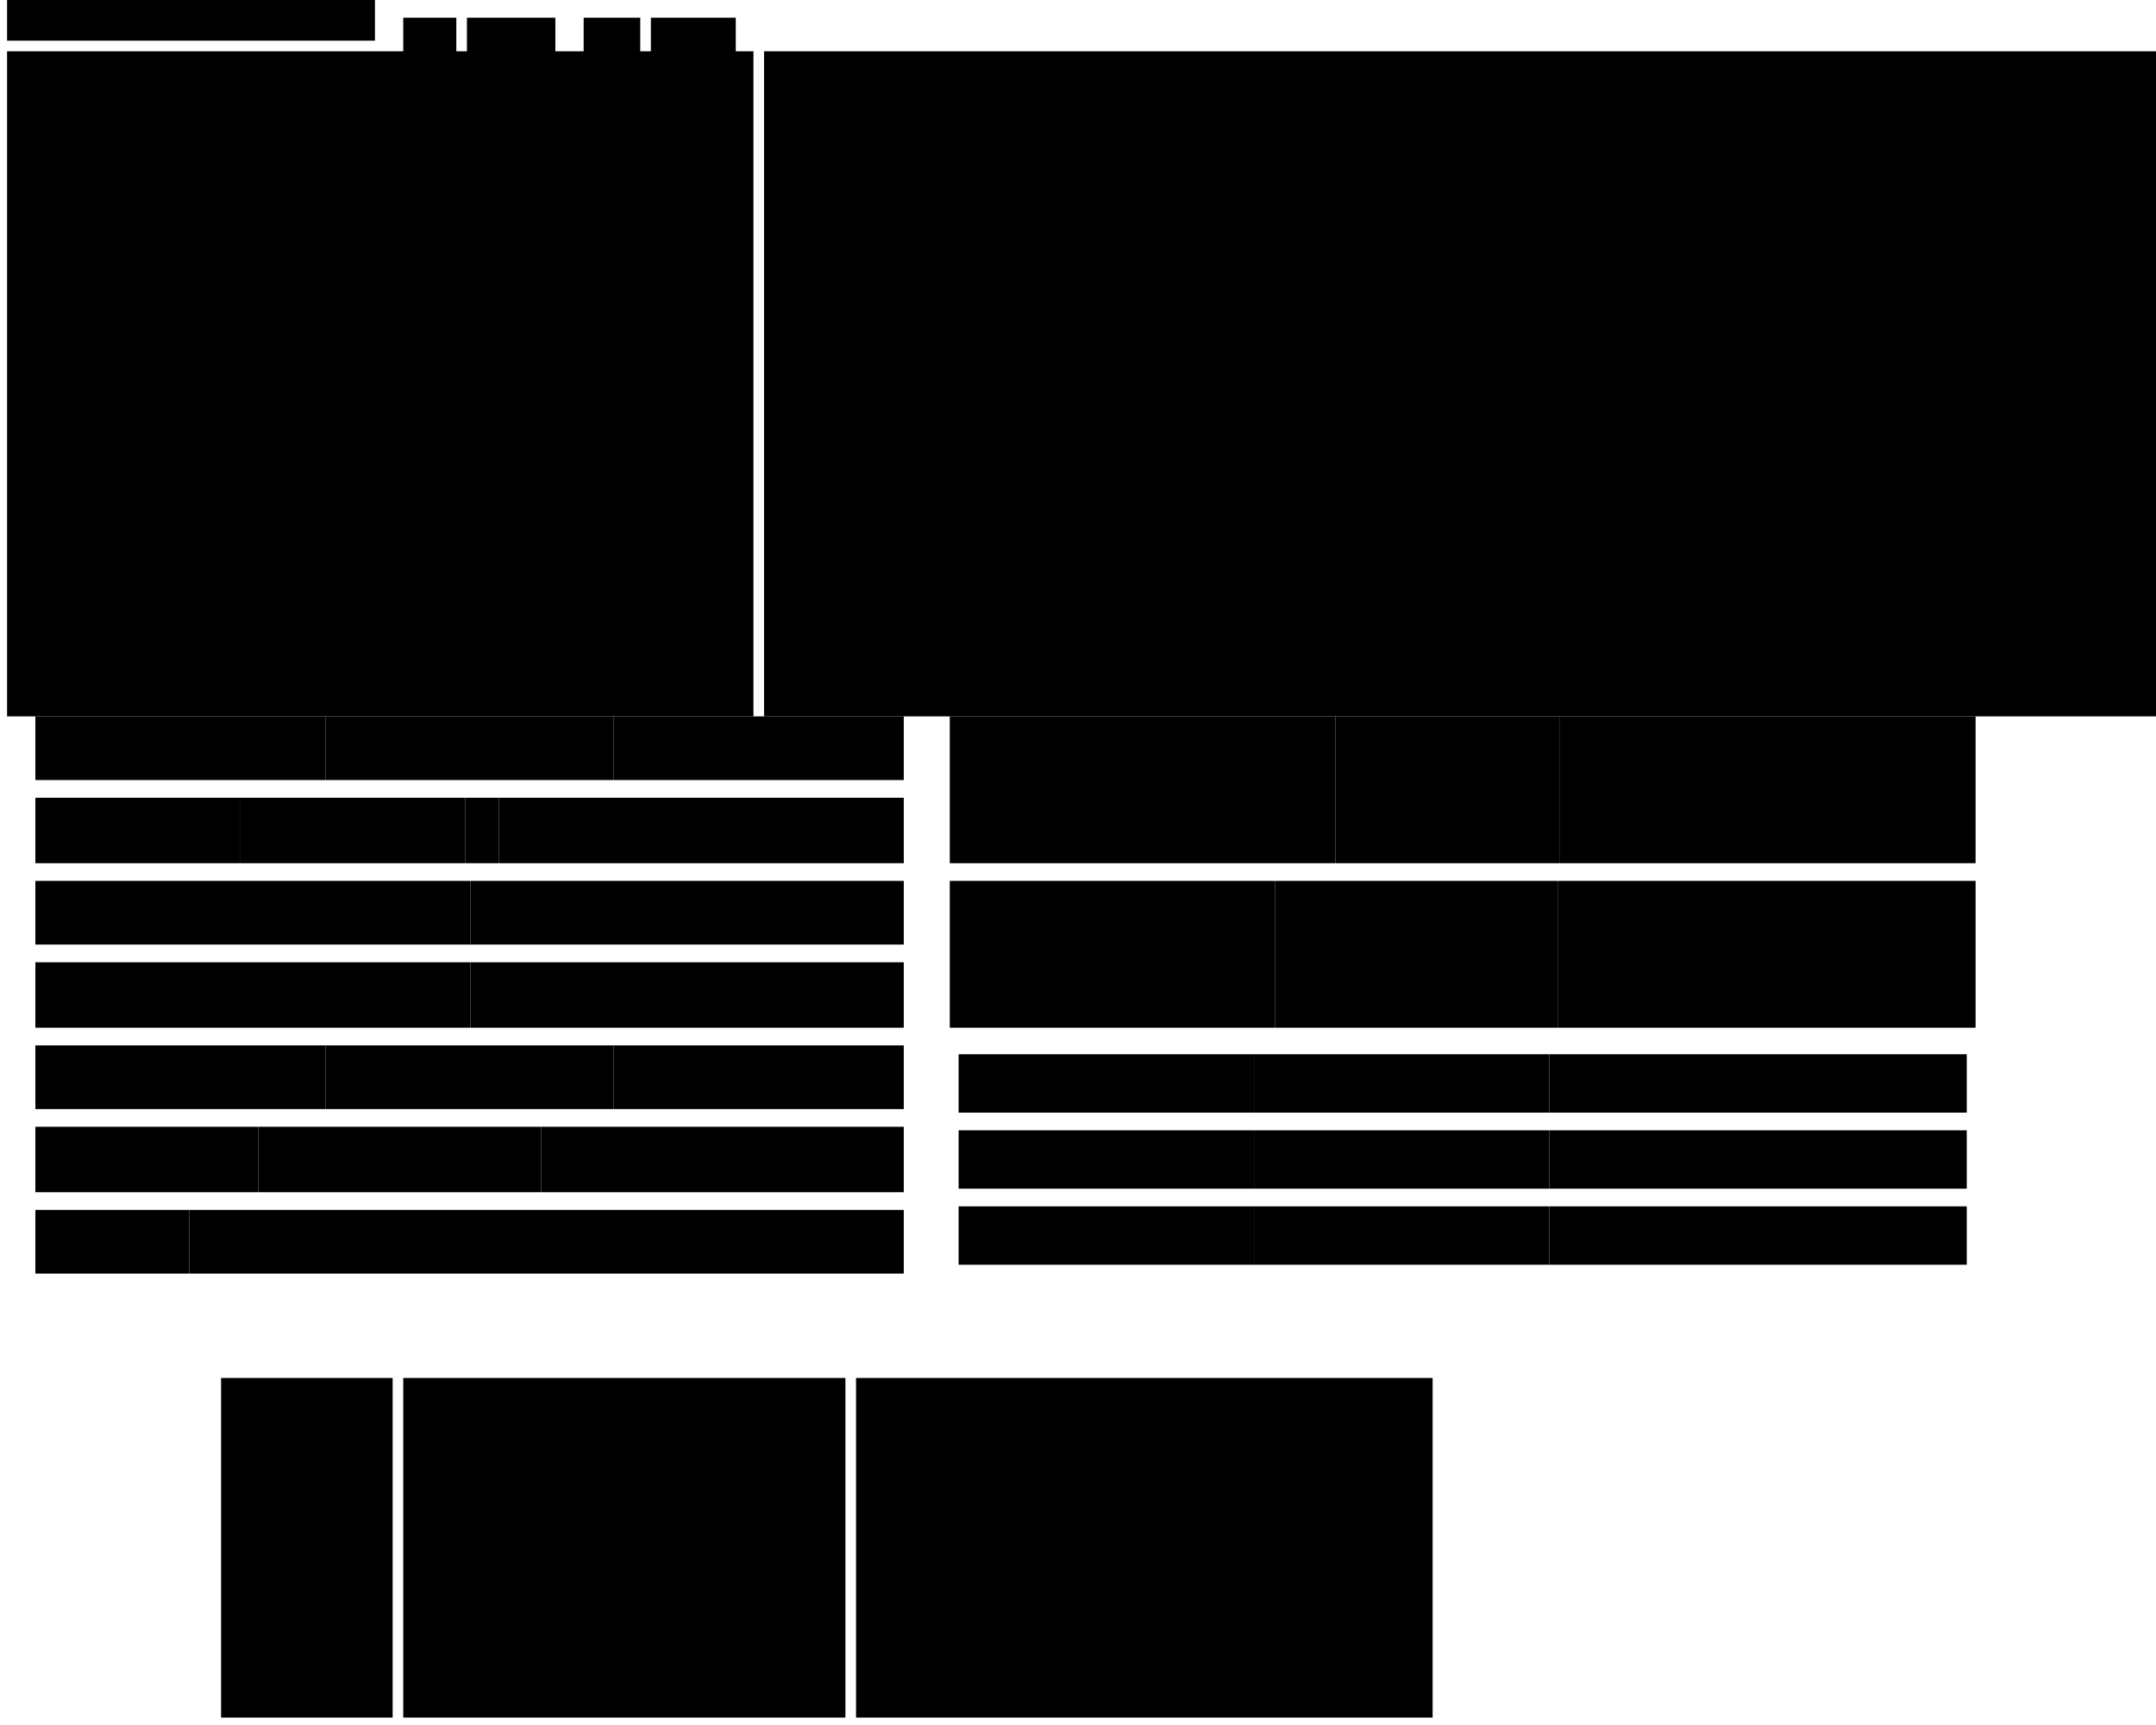
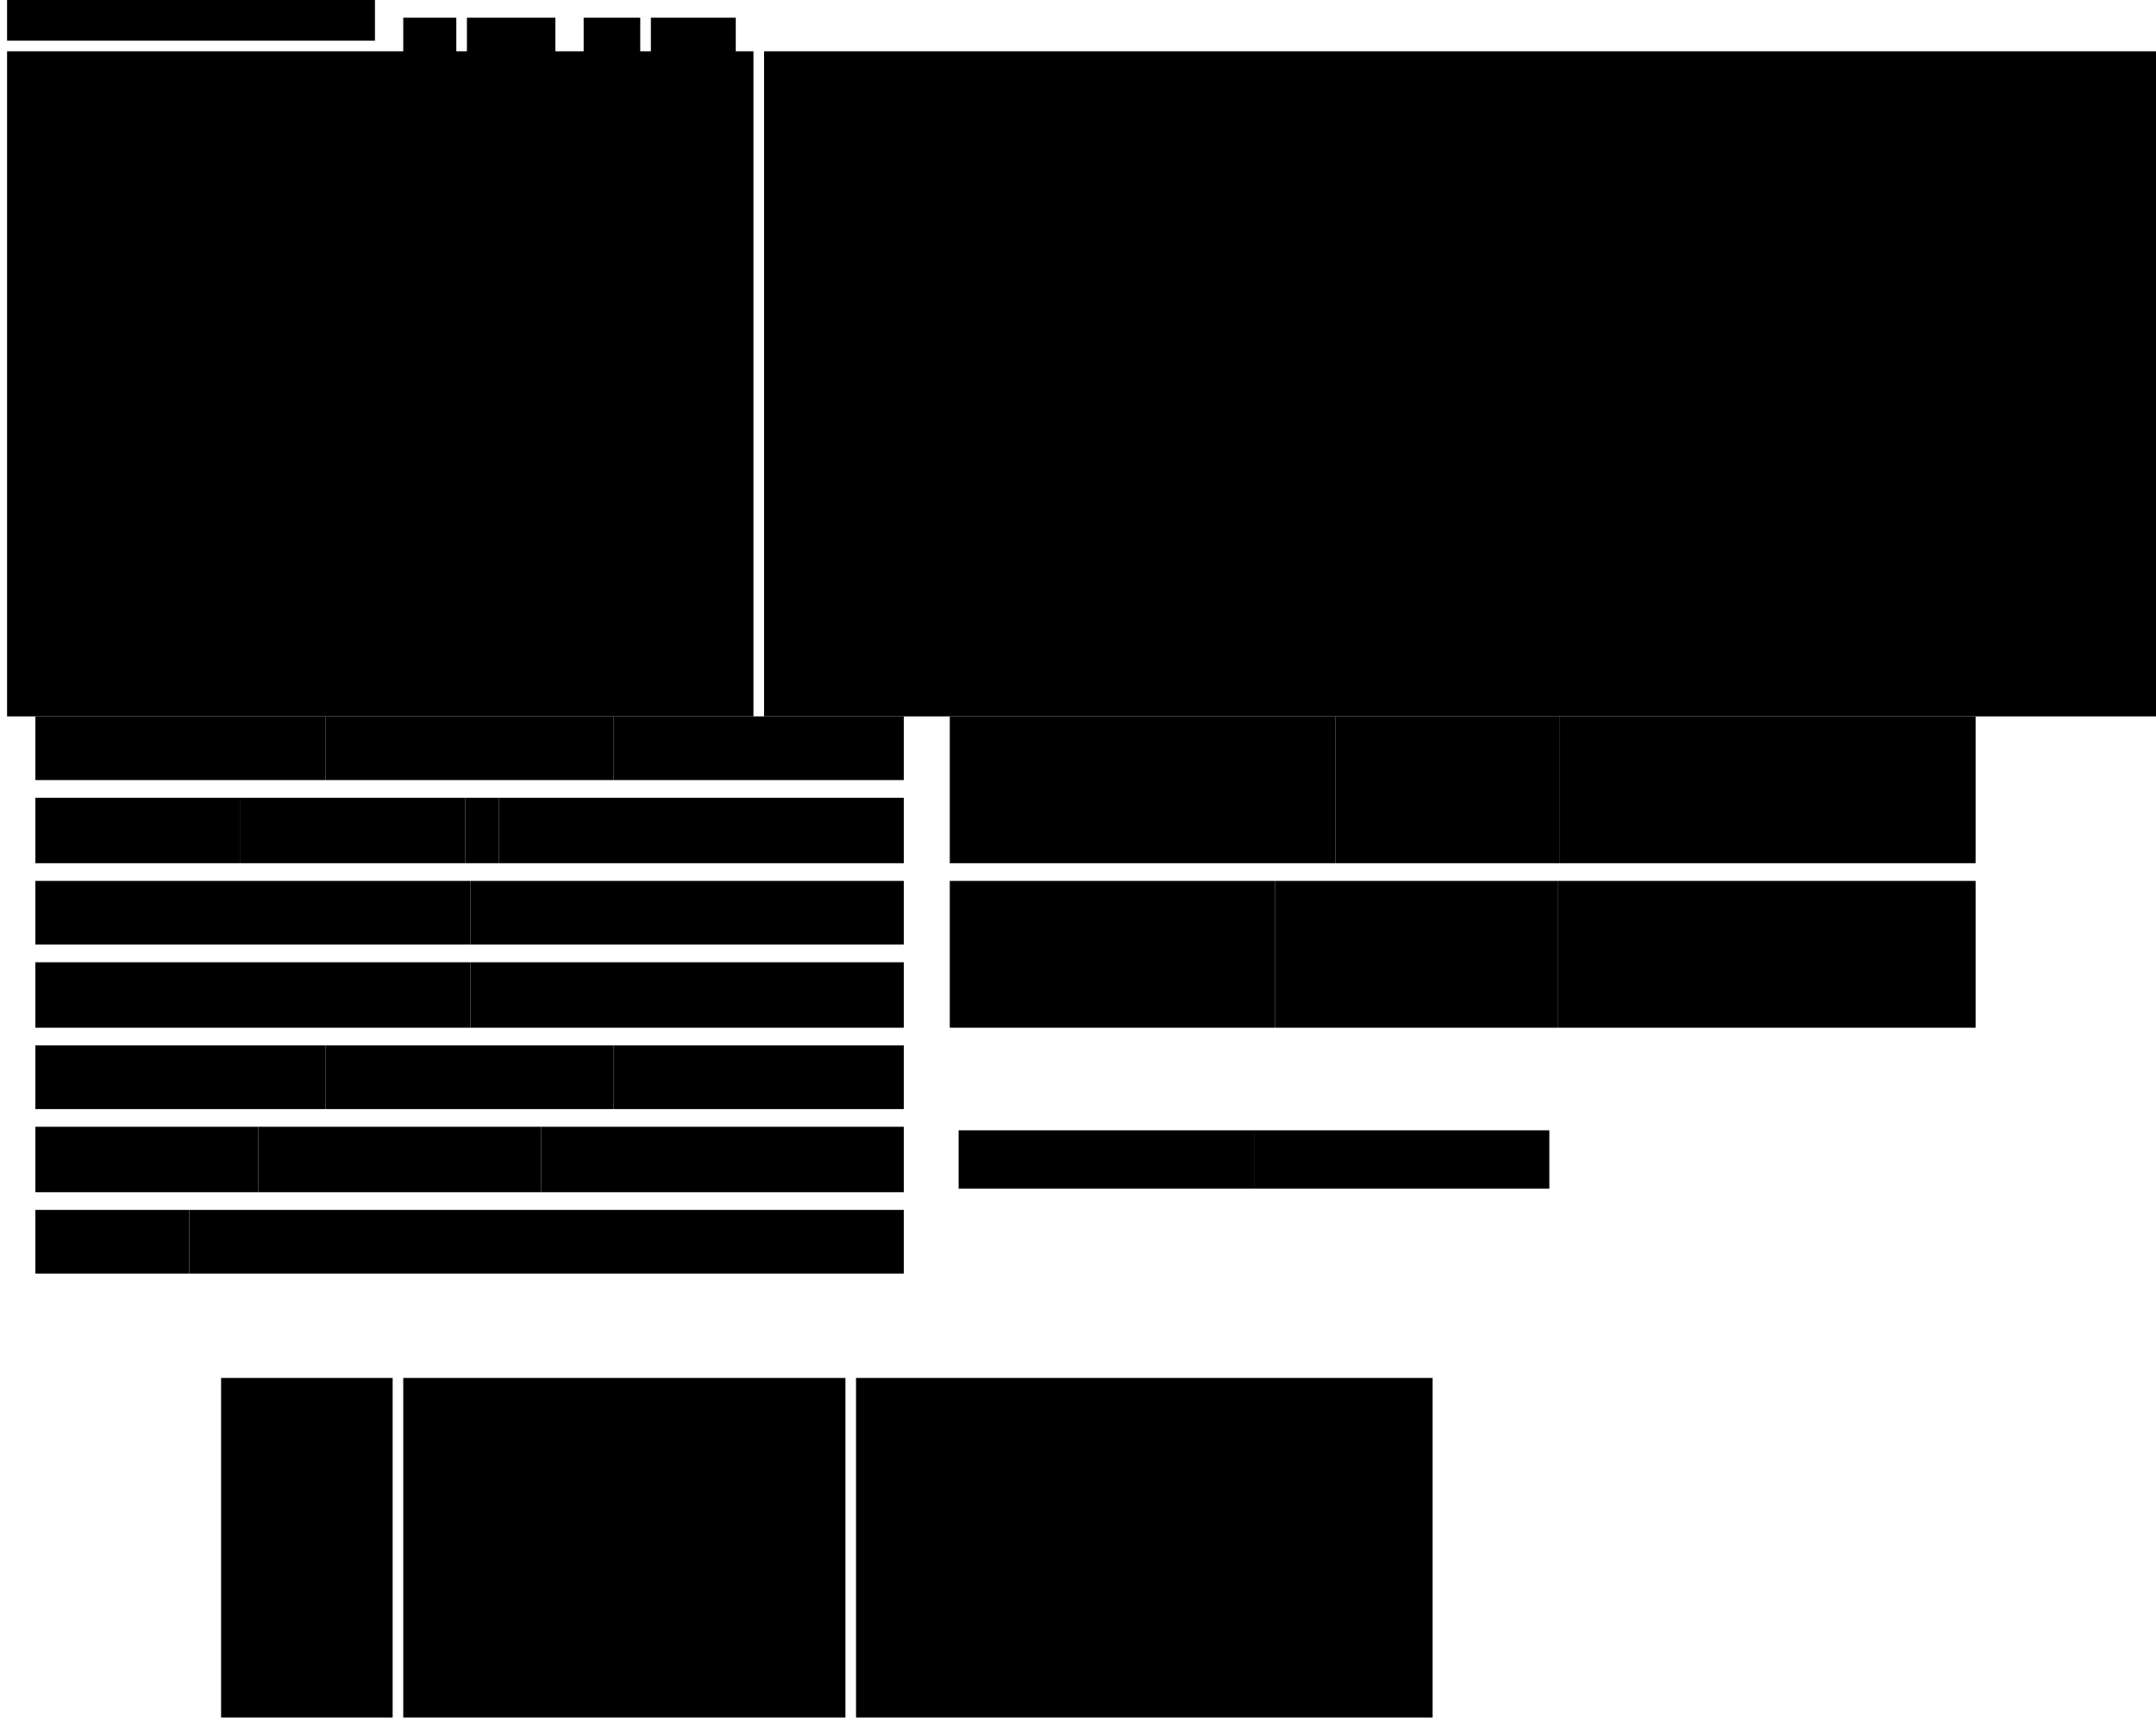
<svg xmlns="http://www.w3.org/2000/svg" xmlns:ns1="http://karabo.eu/scene" height="975" width="1219">
  <g ns1:class="BoxLayout" ns1:direction="0" ns1:height="202" ns1:width="695" ns1:x="120" ns1:y="774">
    <rect height="192" width="97" x="125" y="779" ns1:class="Label" ns1:font="Cantarell,11,-1,5,50,0,0,0,0,0" ns1:foreground="#313739" ns1:frameWidth="0" ns1:text="Table Property" />
    <rect height="192" width="250" x="228" y="779" ns1:class="DisplayComponent" ns1:keys="p1.testTable" ns1:widget="EditableTableElement" />
    <rect height="192" width="326" x="484" y="779" ns1:class="EditableApplyLaterComponent" ns1:keys="p1.testTable" ns1:widget="EditableTableElement" />
  </g>
  <g ns1:class="BoxLayout" ns1:direction="0" ns1:height="345" ns1:width="1127" ns1:x="5" ns1:y="390">
    <g ns1:class="BoxLayout" ns1:direction="2" ns1:height="335" ns1:width="511" ns1:x="10" ns1:y="395">
      <g ns1:class="BoxLayout" ns1:direction="0" ns1:height="46" ns1:width="501" ns1:x="15" ns1:y="400">
        <rect height="36" width="164" x="20" y="405" ns1:class="Label" ns1:font="Cantarell,11,-1,5,50,0,0,0,0,0" ns1:foreground="#313739" ns1:frameWidth="0" ns1:text="True frequency" />
        <rect height="36" width="163" x="184" y="405" ns1:class="DisplayComponent" ns1:keys="p1.trueFrequency" ns1:widget="DoubleLineEdit" />
        <rect height="36" width="164" x="347" y="405" ns1:class="Label" ns1:font="Cantarell,11,-1,5,50,0,0,0,0,0" ns1:foreground="#313739" ns1:frameWidth="0" ns1:text="Hz" />
      </g>
      <g ns1:class="BoxLayout" ns1:direction="0" ns1:height="47" ns1:width="501" ns1:x="15" ns1:y="446">
        <rect height="37" width="116" x="20" y="451" ns1:class="Label" ns1:font="Cantarell,11,-1,5,50,0,0,0,0,0" ns1:foreground="#313739" ns1:frameWidth="0" ns1:text="Update frequency" />
        <rect height="37" width="127" x="136" y="451" ns1:class="DisplayComponent" ns1:keys="p1.updateFrequency" ns1:widget="DoubleLineEdit" />
        <rect height="37" width="19" x="263" y="451" ns1:class="Label" ns1:font="Cantarell,11,-1,5,50,0,0,0,0,0" ns1:foreground="#313739" ns1:frameWidth="0" ns1:text="Hz" />
        <rect height="37" width="229" x="282" y="451" ns1:class="EditableApplyLaterComponent" ns1:keys="p1.updateFrequency" ns1:widget="DoubleLineEdit" />
      </g>
      <g ns1:class="BoxLayout" ns1:direction="0" ns1:height="46" ns1:width="501" ns1:x="15" ns1:y="493">
        <rect height="36" width="246" x="20" y="498" ns1:class="Label" ns1:font="Cantarell,11,-1,5,50,0,0,0,0,0" ns1:foreground="#313739" ns1:frameWidth="0" ns1:text="Bool property" />
        <rect height="36" width="245" x="266" y="498" ns1:class="DisplayComponent" ns1:keys="p1.boolProperty" ns1:widget="DisplayCheckBox" />
      </g>
      <g ns1:class="BoxLayout" ns1:direction="0" ns1:height="47" ns1:width="501" ns1:x="15" ns1:y="539">
        <rect height="37" width="246" x="20" y="544" ns1:class="Label" ns1:font="Cantarell,11,-1,5,50,0,0,0,0,0" ns1:foreground="#313739" ns1:frameWidth="0" ns1:text="Integer property" />
        <rect height="37" width="245" x="266" y="544" ns1:class="DisplayComponent" ns1:keys="p1.integerProperty" ns1:widget="IntLineEdit" />
      </g>
      <g ns1:class="BoxLayout" ns1:direction="0" ns1:height="46" ns1:width="501" ns1:x="15" ns1:y="586">
        <rect height="36" width="164" x="20" y="591" ns1:class="Label" ns1:font="Cantarell,11,-1,5,50,0,0,0,0,0" ns1:foreground="#313739" ns1:frameWidth="0" ns1:text="Float property" />
        <rect height="36" width="163" x="184" y="591" ns1:class="DisplayComponent" ns1:keys="p1.floatProperty" ns1:widget="DoubleLineEdit" />
        <rect height="36" width="164" x="347" y="591" ns1:class="Label" ns1:font="Cantarell,11,-1,5,50,0,0,0,0,0" ns1:foreground="#313739" ns1:frameWidth="0" ns1:text="degC" />
      </g>
      <g ns1:class="BoxLayout" ns1:direction="0" ns1:height="47" ns1:width="501" ns1:x="15" ns1:y="632">
        <rect height="37" width="126" x="20" y="637" ns1:class="Label" ns1:font="Cantarell,11,-1,5,50,0,0,0,0,0" ns1:foreground="#313739" ns1:frameWidth="0" ns1:text="String property" />
        <rect height="37" width="160" x="146" y="637" ns1:class="DisplayComponent" ns1:keys="p1.stringProperty" ns1:widget="DisplayLineEdit" />
        <rect height="37" width="205" x="306" y="637" ns1:class="EditableApplyLaterComponent" ns1:keys="p1.stringProperty" ns1:widget="EditableLineEdit" />
      </g>
      <g ns1:class="BoxLayout" ns1:direction="0" ns1:height="46" ns1:width="501" ns1:x="15" ns1:y="679">
        <rect height="36" width="87" x="20" y="684" ns1:class="Label" ns1:font="Cantarell,11,-1,5,50,0,0,0,0,0" ns1:foreground="#313739" ns1:frameWidth="0" ns1:text="Target Speed" />
        <rect height="36" width="129" x="107" y="684" ns1:class="DisplayComponent" ns1:keys="p1.targetSpeed" ns1:widget="DoubleLineEdit" />
        <rect height="36" width="39" x="236" y="684" ns1:class="Label" ns1:font="Cantarell,11,-1,5,50,0,0,0,0,0" ns1:foreground="#313739" ns1:frameWidth="0" ns1:text="m/s" />
        <rect height="36" width="236" x="275" y="684" ns1:class="EditableApplyLaterComponent" ns1:keys="p1.targetSpeed" ns1:widget="DoubleLineEdit" />
      </g>
    </g>
    <g ns1:class="BoxLayout" ns1:direction="2" ns1:height="335" ns1:width="600" ns1:x="527" ns1:y="395">
      <g ns1:class="BoxLayout" ns1:direction="0" ns1:height="93" ns1:width="590" ns1:x="532" ns1:y="400">
        <rect height="83" width="218" x="537" y="405" ns1:class="Label" ns1:font="Cantarell,11,-1,5,50,0,0,0,0,0" ns1:foreground="#313739" ns1:frameWidth="0" ns1:text="Vector bool property with default" />
        <rect height="83" width="127" x="755" y="405" ns1:class="DisplayComponent" ns1:keys="p1.vecBoolPropertyDefault" ns1:widget="EditableList" />
        <rect height="83" width="235" x="882" y="405" ns1:class="EditableApplyLaterComponent" ns1:keys="p1.vecBoolPropertyDefault" ns1:widget="EditableList" />
      </g>
      <g ns1:class="BoxLayout" ns1:direction="0" ns1:height="93" ns1:width="590" ns1:x="532" ns1:y="493">
        <rect height="83" width="184" x="537" y="498" ns1:class="Label" ns1:font="Cantarell,11,-1,5,50,0,0,0,0,0" ns1:foreground="#313739" ns1:frameWidth="0" ns1:text="Vector of string with default" />
        <rect height="83" width="160" x="721" y="498" ns1:class="DisplayComponent" ns1:keys="p1.vecStringPropertyDefault" ns1:widget="EditableList" />
        <rect height="83" width="236" x="881" y="498" ns1:class="EditableApplyLaterComponent" ns1:keys="p1.vecStringPropertyDefault" ns1:widget="EditableList" />
      </g>
      <g ns1:class="BoxLayout" ns1:direction="2" ns1:height="139" ns1:width="590" ns1:x="532" ns1:y="586">
-         <g ns1:class="BoxLayout" ns1:direction="0" ns1:height="43" ns1:width="580" ns1:x="537" ns1:y="591">
-           <rect height="33" width="167" x="542" y="596" ns1:class="Label" ns1:font="Cantarell,11,-1,5,50,0,0,0,0,0" ns1:foreground="#313739" ns1:frameWidth="0" ns1:text="Directory" />
-           <rect height="33" width="167" x="709" y="596" ns1:class="DisplayComponent" ns1:keys="p1.directory" ns1:widget="DisplayLineEdit" />
-           <rect height="33" width="236" x="876" y="596" ns1:class="EditableApplyLaterComponent" ns1:keys="p1.directory" ns1:widget="EditableDirectory" />
-         </g>
        <g ns1:class="BoxLayout" ns1:direction="0" ns1:height="43" ns1:width="580" ns1:x="537" ns1:y="634">
          <rect height="33" width="167" x="542" y="639" ns1:class="Label" ns1:font="Cantarell,11,-1,5,50,0,0,0,0,0" ns1:foreground="#313739" ns1:frameWidth="0" ns1:text="Filename in" />
          <rect height="33" width="167" x="709" y="639" ns1:class="DisplayComponent" ns1:keys="p1.filenameIn" ns1:widget="DisplayLineEdit" />
-           <rect height="33" width="236" x="876" y="639" ns1:class="EditableApplyLaterComponent" ns1:keys="p1.filenameIn" ns1:widget="EditableFileIn" />
-         </g>
-         <g ns1:class="BoxLayout" ns1:direction="0" ns1:height="43" ns1:width="580" ns1:x="537" ns1:y="677">
-           <rect height="33" width="167" x="542" y="682" ns1:class="Label" ns1:font="Cantarell,11,-1,5,50,0,0,0,0,0" ns1:foreground="#313739" ns1:frameWidth="0" ns1:text="Filename out" />
-           <rect height="33" width="167" x="709" y="682" ns1:class="DisplayComponent" ns1:keys="p1.filenameOut" ns1:widget="DisplayLineEdit" />
-           <rect height="33" width="236" x="876" y="682" ns1:class="EditableApplyLaterComponent" ns1:keys="p1.filenameOut" ns1:widget="EditableFileOut" />
        </g>
      </g>
    </g>
  </g>
  <g ns1:class="GridLayout" ns1:height="405" ns1:width="1216" ns1:x="4" ns1:y="0">
    <rect height="376" width="422" x="4" y="29" ns1:class="DisplayComponent" ns1:col="1" ns1:colspan="2" ns1:keys="c1.currentSpeed" ns1:row="2" ns1:rowspan="1" ns1:widget="DisplayTrendGraph">
      <ns1:box device="c1" path="currentSpeed">
                gANjZ3VpcXd0LmN1cnZlCkN1cnZlSXRlbQpxAClScQEoY2d1aXF3dC5zdHlsZXMKQ3VydmVQYXJhbQpxAimBcQN9cQQoWAoAAABfY3VydmV0eXBlcQVYAwAAAFlmeHEGWA8AAABfRGF0YVNldF9fdGl0bGVxB1gFAAAAQ3VydmVxCFgGAAAAX3NoYWRlcQlLAFgHAAAAX2ZpdHRlZHEKiVgOAAAAX0RhdGFTZXRfX2ljb25xC1gJAAAAY3VydmUucG5ncQxYBQAAAF9saW5lcQ1jZ3VpcXd0LnN0eWxlcwpMaW5lU3R5bGVQYXJhbQpxDimBcQ99cRAoWAYAAABfc3R5bGVxEVgJAAAAU29saWRMaW5lcRJoB1gOAAAATGluZVN0eWxlUGFyYW1xE1gRAAAAX0RhdGFTZXRfX2NoYW5nZWRxFIloC1gAAAAAcRVYBgAAAF9jb2xvcnEWWAMAAAByZWRxF1gGAAAAX3dpZHRocRhHP/AAAAAAAABYEQAAAF9EYXRhU2V0X19jb21tZW50cRlOdWJYCQAAAF9iYXNlbGluZXEaRwAAAAAAAAAAWAsAAABfY3VydmVzdHlsZXEbWAUAAABMaW5lc3EcWAYAAABfbGFiZWxxHVgPAAAAYzEuY3VycmVudFNwZWVkcR5YBwAAAF9zeW1ib2xxH2NndWlxd3Quc3R5bGVzClN5bWJvbFBhcmFtCnEgKYFxIX1xIihYCgAAAF9lZGdlY29sb3JxI1gEAAAAZ3JheXEkaAdYCwAAAFN5bWJvbFBhcmFtcSVYBgAAAF9hbHBoYXEmRz/wAAAAAAAAWAoAAABfZmFjZWNvbG9ycSdYBgAAAHllbGxvd3EoWAUAAABfc2l6ZXEpSwloFIloC2gVWAcAAABfbWFya2VycSpYCAAAAE5vU3ltYm9scStoGU51YmgUiWgZTnViY251bXB5LmNvcmUubXVsdGlhcnJheQpfcmVjb25zdHJ1Y3QKcSxjbnVtcHkKbmRhcnJheQpxLUsAhXEuQwFicS+HcTBScTEoSwFLoIVxMmNudW1weQpkdHlwZQpxM1gCAAAAZjhxNEsASwGHcTVScTYoSwNYAQAAADxxN05OTkr/////Sv////9LAHRxOGKJQgAFAABpNePyAdPVQWuXqPMB09VB2NWr8wHT1UHKFq/zAdPVQQJhsvMB09VBDqG18wHT1UGk4bjzAdPVQe4gvPMB09VBw1+/8wHT1UGGAMDzAdPVQQAAwPMB09VB+yXJ8wHT1UHSbMzzAdPVQUOuz/MB09VBv/XS8wHT1UElPdbzAdPVQVmE2fMB09VBMsrc8wHT1UHDDeDzAdPVQVNW4/MB09VBz6Hm8wHT1UHj5enzAdPVQa8k7fMB09VBtW3w8wHT1UEptPPzAdPVQdjz9vMB09VBZDz68wHT1UF/gv3zAdPVQWlYAPQB09VB1wAA9AHT1UEDXwf0AdPVQQWnCvQB09VBHPEN9AHT1UHrOBH0AdPVQWKBFPQB09VBhsoX9AHT1UEWFRv0AdPVQVRaHvQB09VBs5ch9AHT1UHS4ST0AdPVQWcpKPQB09VBK20r9AHT1UF5tS70AdPVQUj6MfQB09VBr0E19AHT1UFlijj0AdPVQavOO/QB09VBcxU/9AHT1UF+AED0AdPVQQAAQPQB09VBP+dI9AHT1UHDK0z0AdPVQdS6eYhc1NVBFMxn1lzU1UF5yo/dXNTVQcw80+pc1NVBYoDW6lzU1UFgxdnqXNTVQXgK3epc1NVBWE/g6lzU1UHrkOPqXNTVQf7R5upc1NVB/Rbq6lzU1UGqXO3qXNTVQd+i8Opc1NVBjufz6lzU1UFrLffqXNTVQYFz+upc1NVBNLn96lzU1UFBDgDrXNTVQW3KAetc1NVBi4UH61zU1UHNzQrrXNTVQV4SDutc1NVBQ1gR61zU1UFenhTrXNTVQTvkF+tc1NVBniob61zU1UEdcR7rXNTVQRe4Ietc1NVBxv8k61zU1UHUQijrXNTVQeeJK+tc1NVBptIu61zU1UGHGDLrXNTVQZ5eNetc1NVBdqQ461zU1UGn6zvrXNTVQaAzP+tc1NVBDQBA61zU1UEAAEDrXNTVQeoGSetc1NVBL1BM61zU1UF5k0/rXNTVQS/eUutc1NVBOiRW61zU1UGlaVnrXNTVQRGvXOtc1NVBUfZf61zU1UGaPWPrXNTVQaV/Zutc1NVBuMdp61zU1UH/CG3rXNTVQZ5IcOtc1NVBCYhz61zU1UEZzHbrXNTVQZHAAe1c1NVBnHIH7VzU1UF4twrtXNTVQc/7De1c1NVBB0IR7VzU1UEGiBTtXNTVQRTOF+1c1NVBhBQb7VzU1UG0WR7tXNTVQUGbIe1c1NVB5N8k7VzU1UFoKSjtXNTVQRp0K+1c1NVBB7Mu7VzU1UGD+jHtXNTVQXlANe1c1NVBg4c47VzU1UGjzjvtXNTVQScVP+1c1NVBfQBA7VzU1UEAAEDtXNTVQffpSO1c1NVBhy9M7VzU1UE6dU/tXNTVQQW8Uu1c1NVBvAFW7VzU1UHYR1ntXNTVQRSOXO1c1NVBJNRf7VzU1UFDG2PtXNTVQcNjZu1c1NVB1app7VzU1UEj82ztXNTVQfM5cO1c1NVB8H9z7VzU1UEix3btXNTVQccNeu1c1NVBEFR97VzU1UEAAIDtXNTVQf6Vge1c1NVBoyGH7VzU1UFtcortXNTVQTy9je1c1NVBNgOR7VzU1UHbS5TtXNTVQcCRl+1c1NVBf9ea7VzU1UE7HZ7tXNTVQZdsoe1c1NVBW7Kk7VzU1UFA+6ftXNTVQUP7p+1c1NVBQ/un7VzU1UFD+6ftXNTVQXE5dHE6YmgsaC1LAIVxO2gvh3E8UnE9KEsBS6CFcT5oNolCAAUAAAAAAAAAAAAAAAAA4E1ikD8AAADgTWKgPwAAAMB0k6g/AAAA4E1isD8AAABA4Xq0PwAAAMB0k7g/AAAAQAisvD8AAADgTWLAPwAAAICXbsI/AAAAQOF6xD8AAAAAK4fGPwAAAMB0k8g/AAAAgL6fyj8AAABACKzMPwAAAOBRuM4/AAAA4E1i0D8AAADAcmjRPwAAAICXbtI/AAAAYLx00z8AAABA4XrUPwAAACAGgdU/AAAAACuH1j8AAADgT43XPwAAAMB0k9g/AAAAoJmZ2T8AAACAvp/aPwAAAGDjpds/AAAAQAis3D8AAAAALbLdPwAAAOBRuN4/AAAAQHe+3z8AAADgTWLgPwAAAEBg5eA/AAAAwHJo4T8AAADghOvhPwAAAGCXbuI/AAAAwKnx4j8AAABAvHTjPwAAAGDO9+M/AAAA4OB65D8AAABA8/3kPwAAAMAFgeU/AAAAABgE5j8AAABgKofmPwAAAMA8Cuc/AAAAAE+N5z8AAACAYRDoPwAAAOBzk+g/AAAAYIYW6T8AAACAmJnpPwAAAKCZmek/AAAAAAAAAAAAAAAAAAAAAAAAAAAAAAAAAAAA4E1igD8AAADgTWKQPwAAAMB0k5g/AAAA4E1ioD8AAABA4XqkPwAAAMB0k6g/AAAAQAisrD8AAADgTWKwPwAAAICXbrI/AAAAQOF6tD8AAAAAK4e2PwAAAMB0k7g/AAAAgL6fuj8AAABACKy8PwAAAOBRuL4/AAAA4E1iwD8AAADAcmjBPwAAAICXbsI/AAAAYLx0wz8AAABA4XrEPwAAACAGgcU/AAAAACuHxj8AAADgT43HPwAAAMB0k8g/AAAAoJmZyT8AAACAvp/KPwAAAGDjpcs/AAAAQAiszD8AAAAALbLNPwAAAOBRuM4/AAAAwHa+zz8AAADgTWLQPwAAAEBg5dA/AAAAwHJo0T8AAAAghevRPwAAAICXbtI/AAAAoKnx0j8AAAAAvHTTPwAAAGDO99M/AAAA4OB61D8AAABA8/3UPwAAAMAFgdU/AAAAIBgE1j8AAAAgKofWPwAAAKA8Ctc/AAAAAE+N1z8AAACAYRDYPwAAAOBzk9g/AAAAYIYW2T8AAADAmJnZPwAAAKCZmdk/AAAAIIcW2T8AAADAdJPYPwAAAEBiENg/AAAAQFCN1z8AAADgPQrXPwAAAGArh9Y/AAAAABkE1j8AAACgBoHVPwAAACD0/dQ/AAAAwOF61D8AAACgz/fTPwAAAEC9dNM/AAAA4Krx0j8AAABgmG7SPwAAAACG69E/AAAAgHNo0T8AAAAgYeXQPwAAACBPYtA/AAAAgHi+zz8AAACgU7jOPwAAAMAuss0/AAAA4AmszD8AAAAA5aXLPwAAACDAn8o/AAAAQJuZyT8AAABgdpPIPwAAAIBRjcc/AAAAoCyHxj8AAADgB4HFPwAAAADjesQ/AAAAIL50wz8AAABAmW7CPwAAAGB0aME/AAAAgE9iwD8AAABAVbi+PwAAAIALrLw/AAAA4MGfuj8AAAAgeJO4PwAAAGAuh7Y/AAAAoOR6tD8AAADgmm6yPwAAACBRYrA/AAAA4A6srD8AAACAe5OoPwAAAADoeqQ/AAAAgFRioD8AAAAggpOYPwAAAEBbYpA/AAAAoGhigD8AAACg8teKPgAAAAAAAAAAAAAAAAAAAAAAAAAAAAAAAAAAAAAAAAAAcT90cUBiRwAAAAAAAAAAdHFBYi4=
            </ns1:box>
    </rect>
    <rect height="23" width="208" x="4" y="0" ns1:background="#55aa00" ns1:class="Label" ns1:col="1" ns1:colspan="1" ns1:font="Cantarell,11,-1,5,50,0,0,0,0,0" ns1:foreground="#313739" ns1:frameWidth="1" ns1:row="1" ns1:rowspan="1" ns1:text="Current Conveyor Speed" />
    <g ns1:class="BoxLayout" ns1:col="2" ns1:colspan="1" ns1:direction="0" ns1:height="405" ns1:row="1" ns1:rowspan="2" ns1:width="208" ns1:x="218" ns1:y="0">
      <g ns1:class="BoxLayout" ns1:direction="0" ns1:height="395" ns1:width="96" ns1:x="223" ns1:y="5">
        <rect height="385" width="30" x="228" y="10" ns1:class="Label" ns1:font="Cantarell,11,-1,5,50,0,0,0,0,0" ns1:foreground="#313739" ns1:frameWidth="0" ns1:text="" />
        <rect height="385" width="50" x="264" y="10" ns1:class="DisplayComponent" ns1:keys="c1.start" ns1:widget="DisplayCommand" />
      </g>
      <g ns1:class="BoxLayout" ns1:direction="0" ns1:height="395" ns1:width="96" ns1:x="325" ns1:y="5">
        <rect height="385" width="32" x="330" y="10" ns1:class="Label" ns1:font="Cantarell,11,-1,5,50,0,0,0,0,0" ns1:foreground="#313739" ns1:frameWidth="0" ns1:text="" />
        <rect height="385" width="48" x="368" y="10" ns1:class="DisplayComponent" ns1:keys="c1.stop" ns1:widget="DisplayCommand" />
      </g>
    </g>
    <rect height="376" width="788" x="432" y="29" ns1:class="DisplayComponent" ns1:col="3" ns1:colspan="1" ns1:keys="p1.output.schema.image" ns1:row="2" ns1:rowspan="1" ns1:widget="ImageGraph" />
  </g>
</svg>
